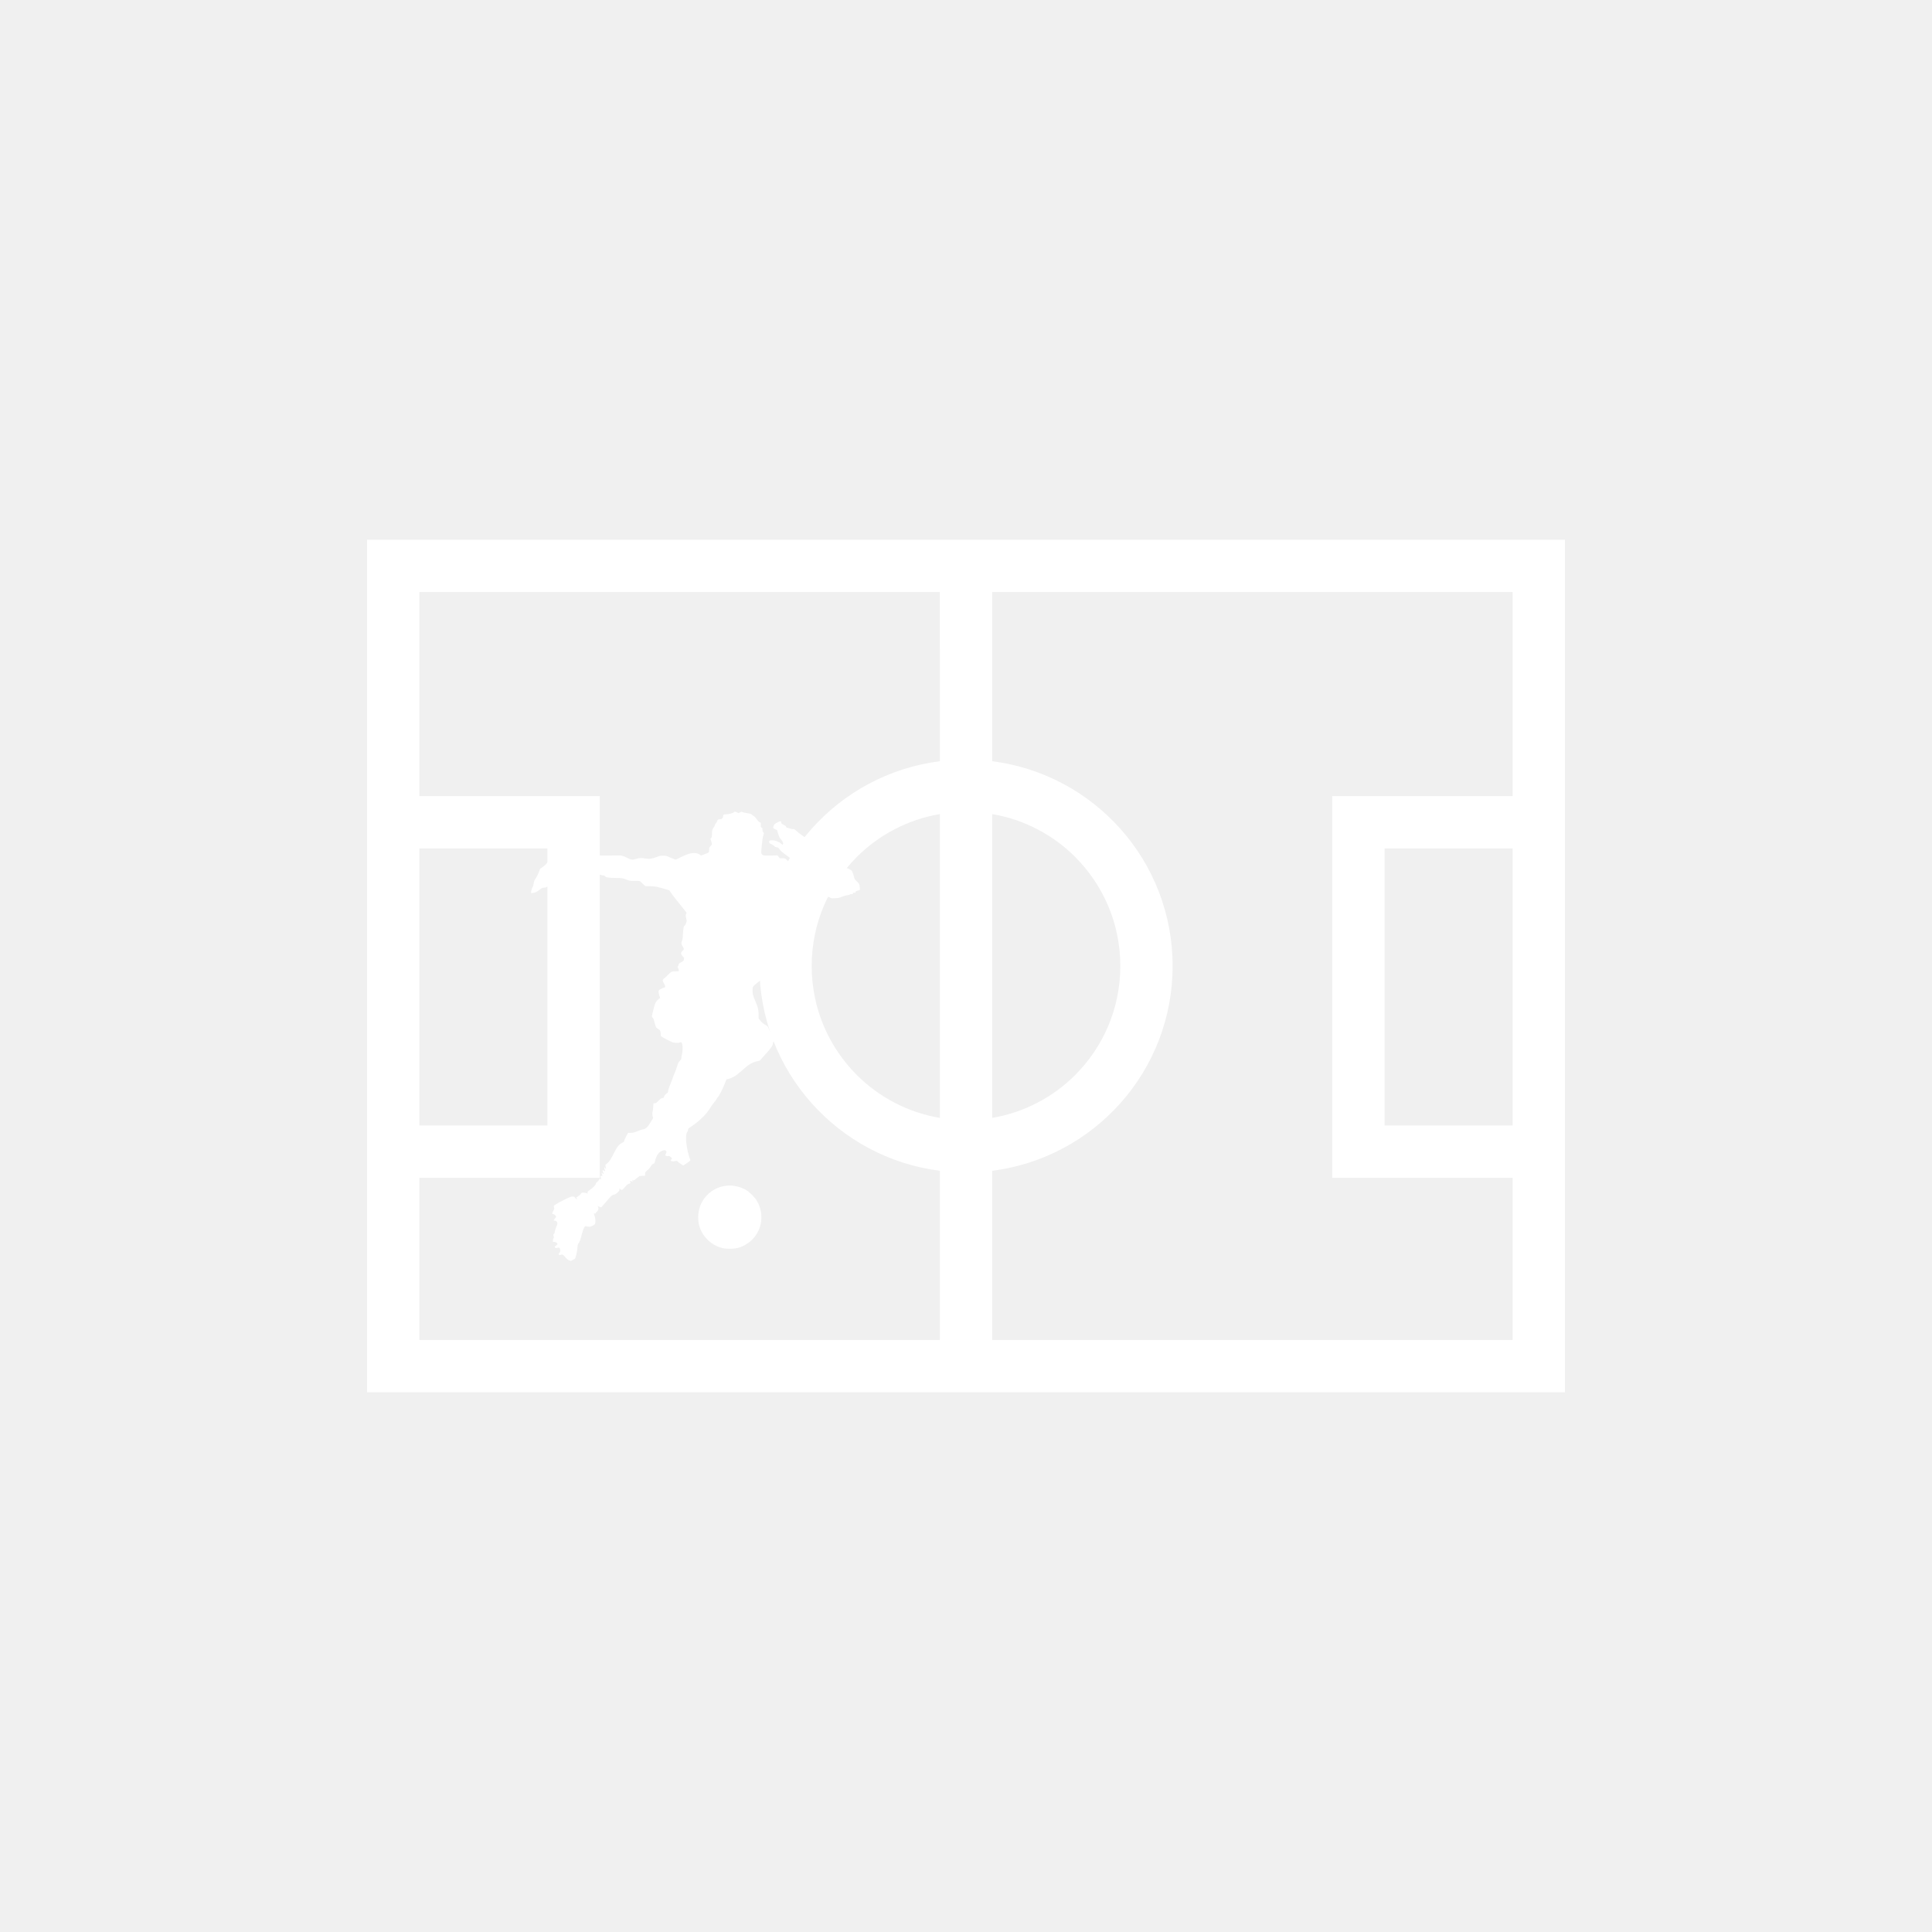
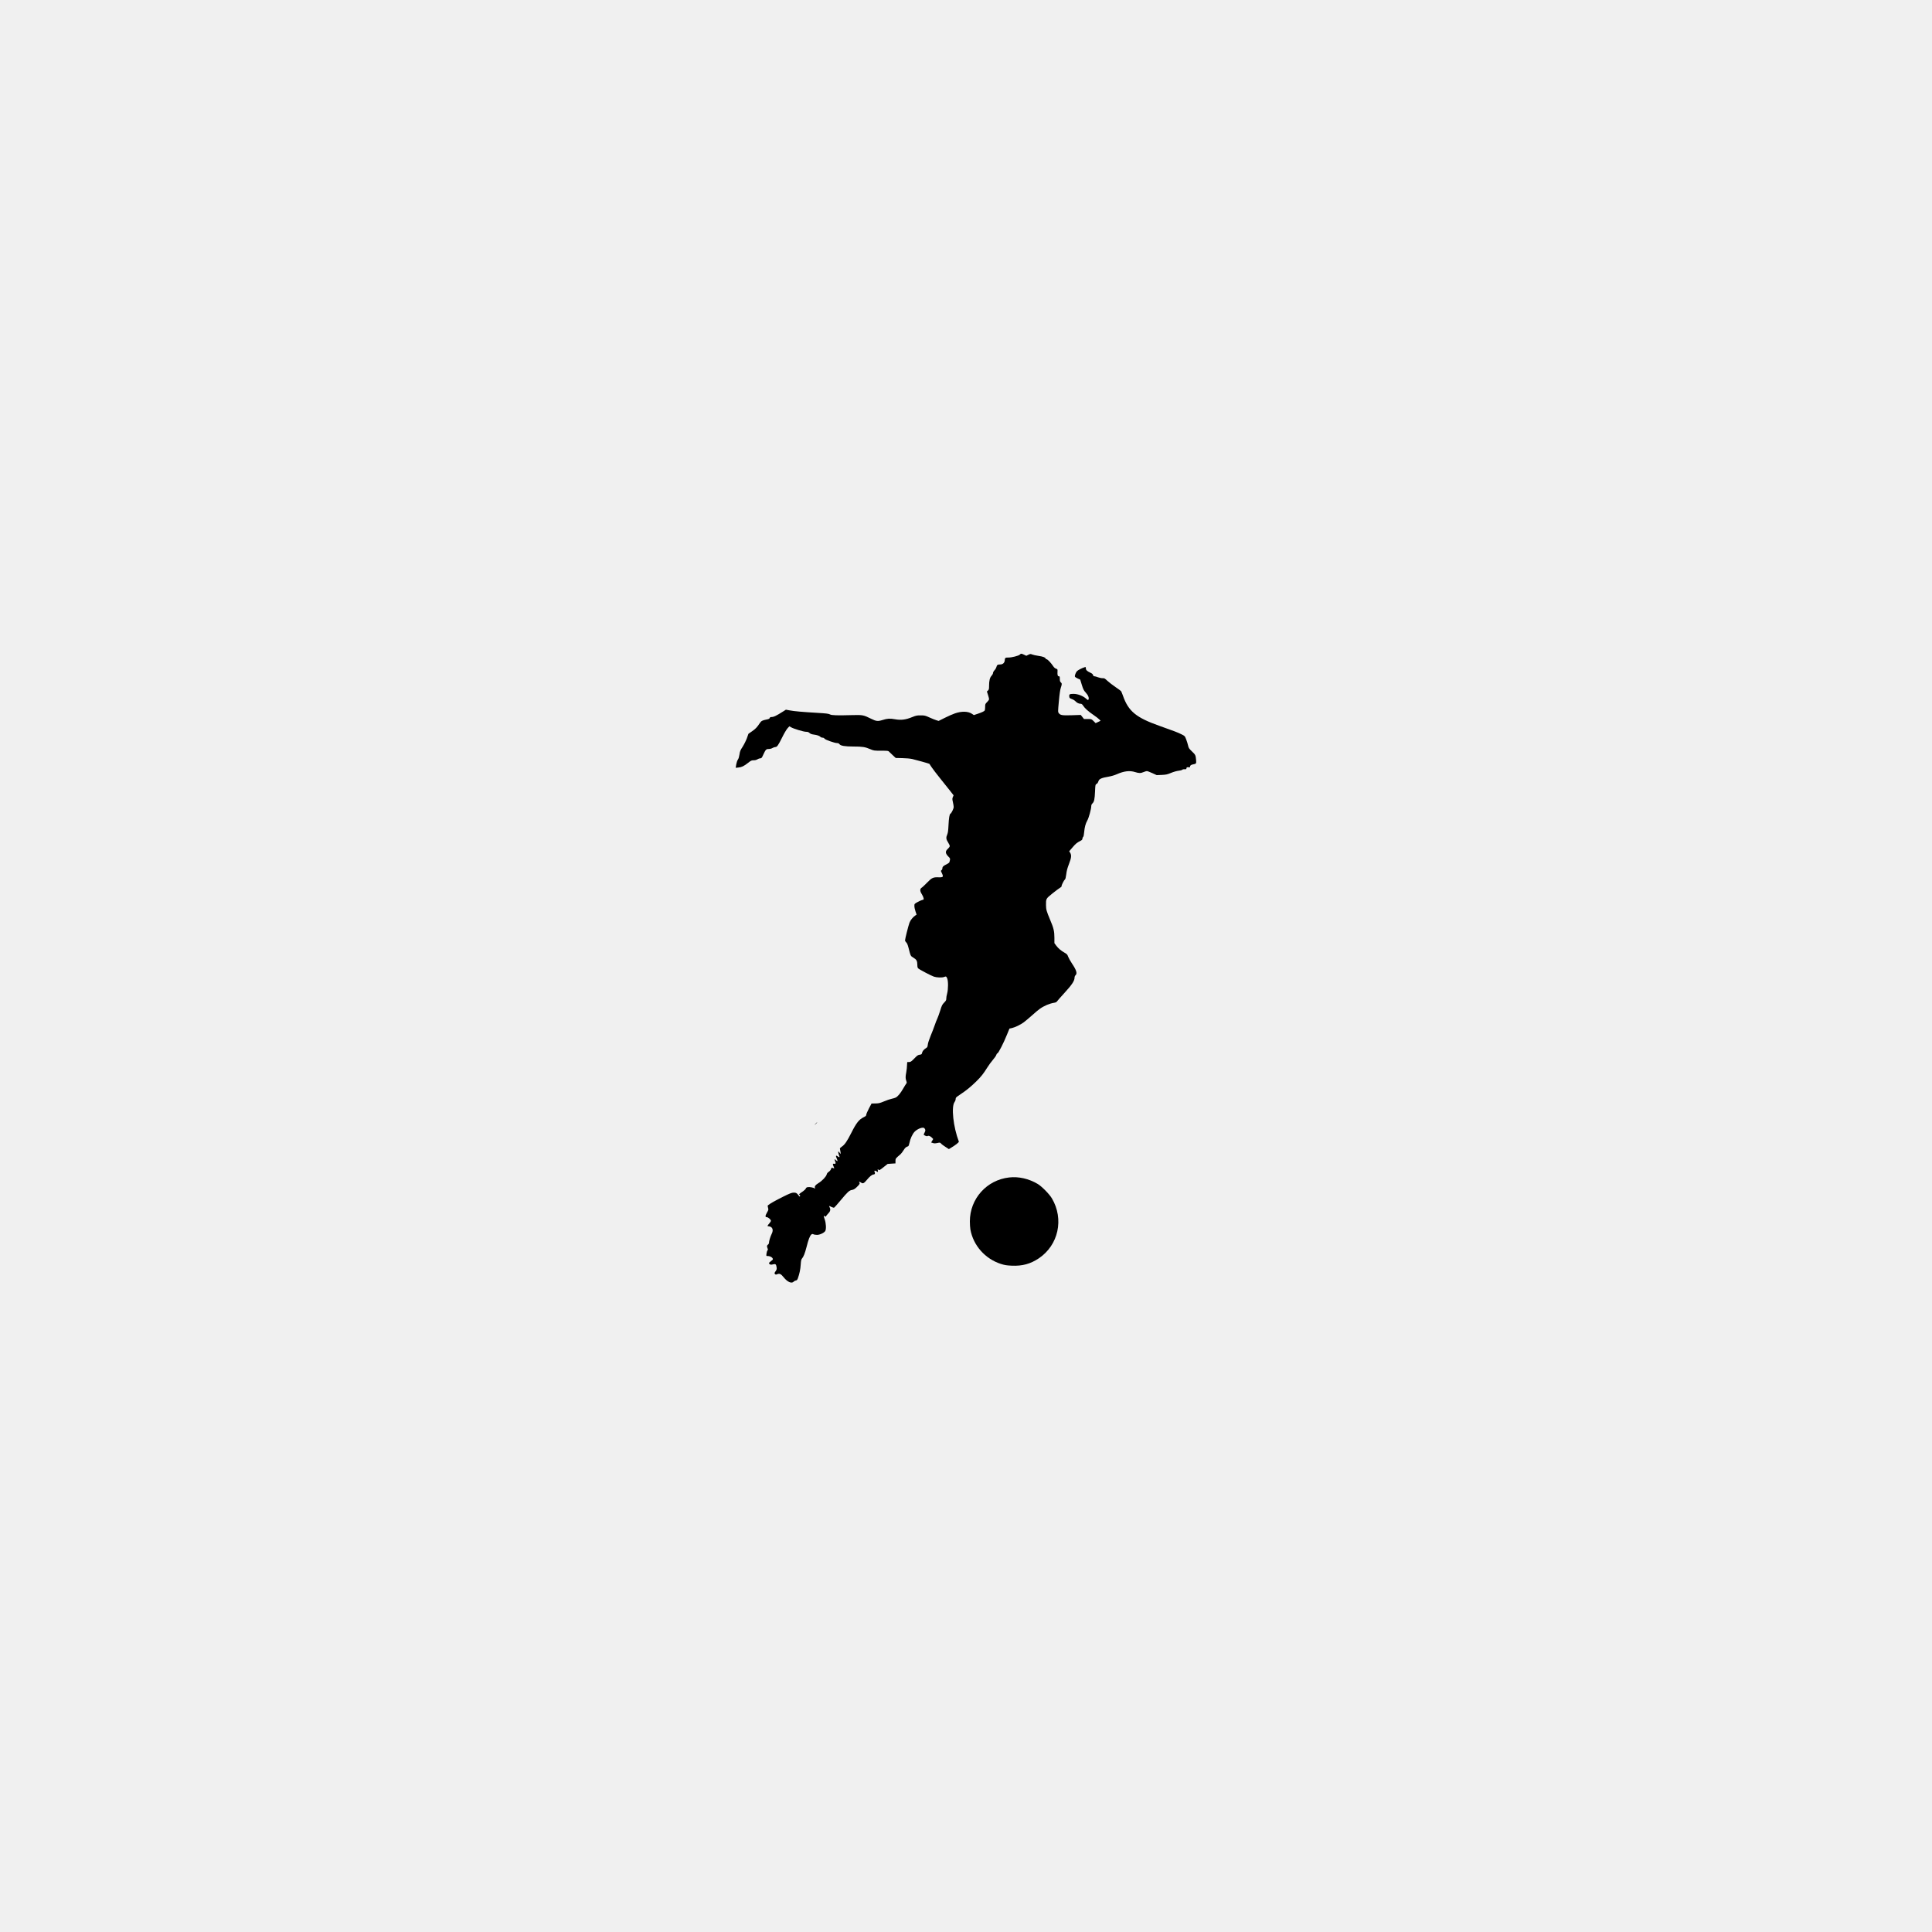
<svg xmlns="http://www.w3.org/2000/svg" viewBox="0 0 1024 1024" width="1024" height="1024">
  <g transform="translate(512 512) scale(0.62) translate(-512 -512)">
-     <g transform="scale(2)">
-       <path fill-rule="evenodd" fill="#FFFFFF" d="M0,73.783v364.433h512v-11.175V73.783H0z M22.358,205.741h54.726v118.446H22.358V205.741z M244.827,320.936    c-13.732-2.337-26.002-8.852-35.466-18.306c-11.954-11.962-19.316-28.383-19.318-46.63c0.003-18.254,7.364-34.668,19.318-46.638    c9.465-9.454,21.735-15.962,35.466-18.306V320.936z M167.684,256c0.004,44.982,33.652,82.026,77.143,87.532v72.319H22.358v-69.307    h77.084V183.383H22.358V96.141h222.465l0.004,72.328C201.332,173.989,167.688,211.017,167.684,256z M489.643,324.187h-54.726    V205.741h54.726V324.187z M489.643,183.383h-77.088v163.161h77.088v69.307H267.185l-0.004-72.319    c43.491-5.513,77.132-42.55,77.14-87.532c-0.008-44.983-33.652-82.01-77.14-87.532l-0.004-72.328h222.466V183.383z     M267.181,320.936v-129.88c13.732,2.345,25.998,8.853,35.459,18.306c11.955,11.969,19.316,28.384,19.319,46.638    c-0.004,18.247-7.364,34.668-19.319,46.63C293.178,312.084,280.912,318.591,267.181,320.936z" />
-     </g>
-     <g transform="translate(140 380) scale(0.30)">
-       <g transform="translate(0,1280) scale(0.1,-0.1)" fill="#FFFFFF" stroke="none">
+     <g transform="translate(315 245) scale(0.42)">
+       <g transform="translate(0,1280) scale(0.1,-0.1)" fill="#000000" stroke="none">
        <path d="M5786 12781 c-22 -24 -171 -62 -237 -60 -53 2 -68 -8 -69 -46 -1 -60 -37 -95 -99 -95 -47 0 -60 -9 -71 -50 -5 -20 -23 -51 -40 -68 -17 -18 -30 -43 -30 -57 0 -13 -13 -37 -29 -54 -35 -36 -51 -101 -51 -206 0 -64 -3 -77 -22 -95 l-22 -20 22 -68 c12 -38 22 -77 22 -88 0 -11 -18 -38 -40 -59 -38 -37 -40 -42 -40 -100 0 -33 -4 -65 -8 -71 -11 -17 -58 -39 -144 -68 l-78 -26 -35 24 c-80 55 -211 59 -351 10 -44 -15 -136 -55 -205 -90 l-126 -63 -48 15 c-27 8 -89 33 -139 56 -83 38 -97 42 -176 42 -76 1 -95 -3 -175 -35 -132 -54 -228 -66 -349 -44 -106 19 -154 16 -254 -15 -95 -30 -130 -26 -230 24 -154 76 -174 81 -367 76 -339 -9 -437 -6 -474 14 -28 15 -78 21 -265 32 -293 17 -461 32 -556 50 l-75 14 -50 -32 c-157 -99 -197 -118 -252 -118 -13 0 -24 -8 -28 -19 -4 -15 -21 -23 -63 -31 -87 -17 -108 -28 -138 -73 -59 -88 -88 -119 -159 -167 l-73 -51 -31 -89 c-18 -49 -57 -127 -86 -173 -47 -72 -56 -93 -65 -158 -7 -47 -18 -85 -32 -104 -12 -16 -27 -59 -34 -98 l-11 -70 57 6 c65 6 110 28 198 97 55 44 69 50 110 50 30 0 58 7 77 20 17 11 43 20 58 20 25 0 32 8 63 78 47 101 57 112 110 112 26 0 57 8 76 20 18 11 45 20 59 20 34 0 58 35 140 200 36 74 84 155 105 179 l39 43 35 -20 c52 -31 255 -92 305 -92 33 0 51 -6 70 -24 17 -16 44 -27 78 -31 76 -10 124 -26 143 -47 10 -10 30 -18 45 -18 18 0 32 -7 39 -19 11 -22 206 -91 257 -91 21 0 37 -7 47 -21 23 -34 111 -49 287 -49 182 0 237 -9 339 -53 73 -31 79 -32 221 -32 137 0 148 -1 165 -21 11 -12 45 -45 77 -74 l57 -53 133 -3 c75 -1 162 -9 202 -18 71 -16 346 -93 350 -98 1 -2 21 -32 45 -68 24 -36 104 -141 179 -234 75 -92 166 -207 202 -253 l67 -86 -15 -35 c-13 -31 -13 -43 1 -105 9 -38 16 -82 16 -98 0 -33 -46 -128 -66 -136 -19 -7 -33 -87 -40 -240 -5 -102 -11 -150 -25 -182 -28 -64 -24 -99 16 -161 19 -30 35 -64 35 -76 0 -12 -17 -36 -40 -57 -56 -50 -52 -93 14 -159 38 -38 38 -41 19 -111 -3 -11 -27 -29 -54 -42 -65 -30 -89 -52 -89 -83 0 -14 -8 -31 -17 -38 -17 -12 -17 -15 5 -58 38 -80 30 -91 -65 -88 -110 4 -138 -8 -233 -107 -47 -48 -97 -96 -113 -105 -37 -25 -36 -68 4 -131 17 -27 33 -63 36 -80 5 -29 3 -33 -27 -38 -17 -4 -60 -23 -96 -43 -64 -36 -64 -36 -64 -80 0 -25 10 -75 23 -111 l22 -65 -25 -16 c-48 -31 -100 -95 -120 -148 -23 -63 -90 -329 -90 -359 0 -12 11 -31 24 -42 16 -14 30 -47 45 -104 46 -179 42 -171 101 -207 64 -38 79 -65 80 -145 0 -41 5 -61 18 -73 27 -25 265 -150 320 -168 57 -19 163 -23 205 -7 42 16 45 14 64 -26 24 -54 23 -225 -1 -313 -10 -36 -18 -81 -17 -101 1 -30 -7 -44 -43 -81 -39 -39 -49 -59 -81 -164 -21 -65 -46 -136 -57 -158 -11 -21 -35 -82 -53 -135 -18 -53 -56 -152 -85 -221 -30 -72 -54 -147 -57 -177 -5 -46 -10 -56 -37 -72 -45 -28 -73 -62 -80 -97 -6 -28 -12 -32 -49 -37 -35 -5 -51 -16 -108 -76 -66 -69 -84 -79 -136 -72 -9 1 -13 -17 -13 -63 0 -35 -7 -100 -15 -143 -18 -95 -18 -126 0 -178 12 -33 12 -42 0 -55 -7 -8 -36 -55 -65 -105 -53 -93 -107 -157 -150 -180 -14 -7 -51 -18 -83 -25 -31 -6 -101 -30 -155 -53 -84 -35 -107 -41 -176 -42 l-78 -1 -54 -102 c-30 -57 -54 -114 -54 -127 0 -20 -11 -30 -56 -52 -90 -44 -147 -116 -244 -309 -91 -181 -138 -249 -201 -291 -22 -14 -38 -32 -35 -38 2 -7 7 -34 11 -61 l7 -49 -26 30 c-24 29 -25 29 -26 7 0 -12 7 -39 15 -59 19 -46 13 -52 -25 -25 -39 29 -46 13 -20 -44 24 -55 19 -66 -13 -36 -33 31 -39 27 -22 -15 20 -46 14 -62 -19 -56 -30 6 -32 -3 -11 -54 19 -45 20 -44 -11 -32 -15 5 -28 8 -29 7 -1 -2 -7 -16 -14 -33 -6 -16 -27 -40 -45 -52 -22 -14 -37 -33 -41 -53 -9 -42 -94 -132 -166 -175 -65 -40 -84 -65 -73 -98 6 -18 4 -20 -7 -11 -20 17 -101 32 -138 26 -22 -3 -35 -12 -41 -28 -5 -13 -29 -37 -52 -53 -98 -69 -91 -61 -73 -81 13 -14 13 -20 4 -26 -8 -4 -15 -2 -18 7 -2 7 -17 26 -32 41 -22 23 -36 28 -75 28 -40 0 -77 -14 -218 -84 -147 -72 -280 -148 -309 -176 -5 -4 -3 -26 4 -48 11 -38 10 -44 -20 -95 -39 -69 -41 -97 -5 -97 28 0 84 -49 84 -74 0 -9 -16 -33 -35 -55 -42 -46 -43 -56 -10 -57 75 -5 102 -71 62 -150 -28 -56 -57 -151 -57 -186 0 -13 -9 -29 -20 -36 -23 -14 -25 -39 -9 -76 9 -20 9 -29 -1 -42 -8 -8 -17 -38 -20 -65 -6 -48 -6 -49 20 -49 58 0 110 -32 110 -68 0 -5 -18 -22 -40 -37 -44 -31 -50 -49 -20 -65 14 -8 32 -8 61 0 51 14 65 4 74 -56 6 -40 3 -51 -21 -85 -25 -37 -26 -41 -11 -56 13 -14 20 -14 46 -3 47 19 76 5 131 -64 78 -97 163 -133 204 -87 10 11 30 21 44 23 19 2 28 12 40 43 33 92 53 186 58 280 5 75 11 105 24 120 34 39 61 107 95 239 37 148 67 226 96 252 16 14 23 15 45 6 13 -7 47 -12 73 -12 57 0 149 44 168 81 21 41 15 156 -12 233 -26 74 -26 87 1 65 15 -12 18 -11 28 5 6 10 25 34 43 52 42 42 50 77 30 120 -20 40 -19 40 34 13 23 -11 47 -18 54 -15 7 2 67 70 133 149 146 175 177 203 233 212 31 5 56 20 91 53 61 57 74 78 57 98 -16 19 9 19 35 -1 37 -28 59 -18 119 55 58 71 107 110 140 110 23 0 31 23 18 49 -15 28 3 37 34 17 34 -22 38 -20 31 16 -6 30 -5 30 12 15 17 -16 23 -13 103 50 l84 67 80 6 80 5 0 49 c1 51 -1 49 101 136 16 14 44 51 63 82 32 52 50 68 92 81 11 4 20 27 29 71 15 81 61 180 103 224 60 63 173 104 200 73 25 -28 26 -48 6 -85 -10 -20 -19 -40 -19 -44 0 -15 67 -41 77 -31 16 16 58 0 88 -31 l28 -29 -21 -35 -21 -35 35 -11 c25 -9 48 -9 90 0 55 12 57 11 78 -12 11 -14 52 -44 90 -68 l68 -44 33 20 c99 59 175 118 170 133 -114 297 -159 715 -86 807 11 15 21 41 21 58 0 29 8 38 93 94 124 82 214 156 321 260 103 101 151 162 229 287 31 50 84 122 117 160 34 39 63 82 67 97 3 15 13 30 23 33 22 7 127 212 195 382 l50 122 50 11 c64 14 176 68 243 118 29 22 103 84 164 138 60 55 131 114 157 132 88 64 202 112 298 127 27 4 47 14 56 28 8 12 78 92 156 177 147 160 201 242 201 305 0 19 8 39 20 50 39 35 19 103 -71 236 -34 51 -69 114 -79 141 -15 43 -25 54 -71 80 -76 43 -131 90 -173 147 l-36 49 0 108 c0 133 -15 198 -88 369 -72 172 -82 206 -83 295 -2 133 -1 133 130 239 65 52 134 104 154 115 21 12 35 26 33 32 -6 15 47 122 68 137 10 8 19 43 27 107 8 70 23 125 55 208 49 127 55 179 25 229 l-20 31 64 75 c67 79 94 101 163 136 31 16 42 27 42 45 0 13 6 29 14 35 9 7 17 43 21 94 10 107 29 179 65 242 30 53 80 235 80 292 0 21 8 40 24 55 35 33 46 85 53 244 5 128 8 141 26 150 22 10 31 23 47 67 13 38 70 62 195 82 62 11 129 30 175 51 147 65 262 79 372 44 80 -25 115 -25 173 0 26 11 56 20 67 20 12 0 61 -18 110 -41 l90 -41 101 4 c89 4 113 9 192 42 51 21 116 39 150 43 33 3 68 12 77 20 9 9 31 13 50 11 28 -2 33 0 36 20 3 20 9 22 40 20 27 -2 36 1 34 11 -4 22 17 40 57 47 67 12 71 17 65 87 -9 101 -12 109 -84 177 -60 58 -69 71 -79 120 -7 30 -24 87 -39 125 -27 70 -27 70 -98 105 -74 37 -151 66 -444 170 -478 169 -634 297 -745 615 -16 44 -33 85 -38 92 -5 7 -56 44 -113 83 -57 39 -131 96 -165 127 -54 51 -65 57 -98 54 -21 -1 -62 7 -92 18 -30 12 -64 21 -75 21 -15 0 -24 8 -28 26 -5 18 -21 32 -57 48 -67 32 -89 53 -89 88 0 26 -3 29 -22 23 -54 -16 -138 -59 -158 -80 -26 -27 -50 -93 -42 -113 3 -8 28 -25 56 -37 l51 -23 33 -107 c28 -91 40 -114 78 -155 53 -57 76 -116 55 -148 -6 -10 -16 -5 -41 18 -65 60 -173 102 -262 102 -78 -1 -90 -8 -86 -50 3 -34 7 -38 52 -55 27 -9 61 -31 76 -47 30 -32 68 -50 106 -50 17 0 31 -11 48 -37 33 -53 105 -118 211 -190 50 -34 103 -75 118 -91 l27 -28 -50 -24 -51 -24 -42 42 c-43 42 -43 42 -119 42 l-76 0 -33 42 -33 41 -181 -6 c-197 -6 -235 0 -266 43 -18 24 -18 31 2 245 13 145 27 238 40 274 24 70 24 87 -1 108 -15 13 -20 30 -20 70 0 46 -3 53 -20 53 -23 0 -31 25 -27 95 2 48 1 50 -29 59 -18 6 -41 24 -54 45 -47 70 -112 141 -136 147 -13 3 -24 10 -24 15 0 21 -56 42 -143 54 -51 7 -109 20 -129 28 -34 14 -39 14 -78 -5 l-42 -21 -44 21 c-55 27 -66 27 -88 3z" />
        <path d="M1629 3233 l-24 -28 28 24 c25 23 32 31 24 31 -2 0 -14 -12 -28 -27z" />
        <path d="M5570 2139 c-458 -51 -801 -433 -801 -895 0 -55 5 -130 11 -165 59 -325 300 -597 620 -700 79 -25 117 -31 225 -36 212 -9 377 36 545 148 402 269 519 798 269 1222 -51 87 -209 247 -291 295 -180 106 -386 153 -578 131z" />
      </g>
    </g>
  </g>
</svg>
